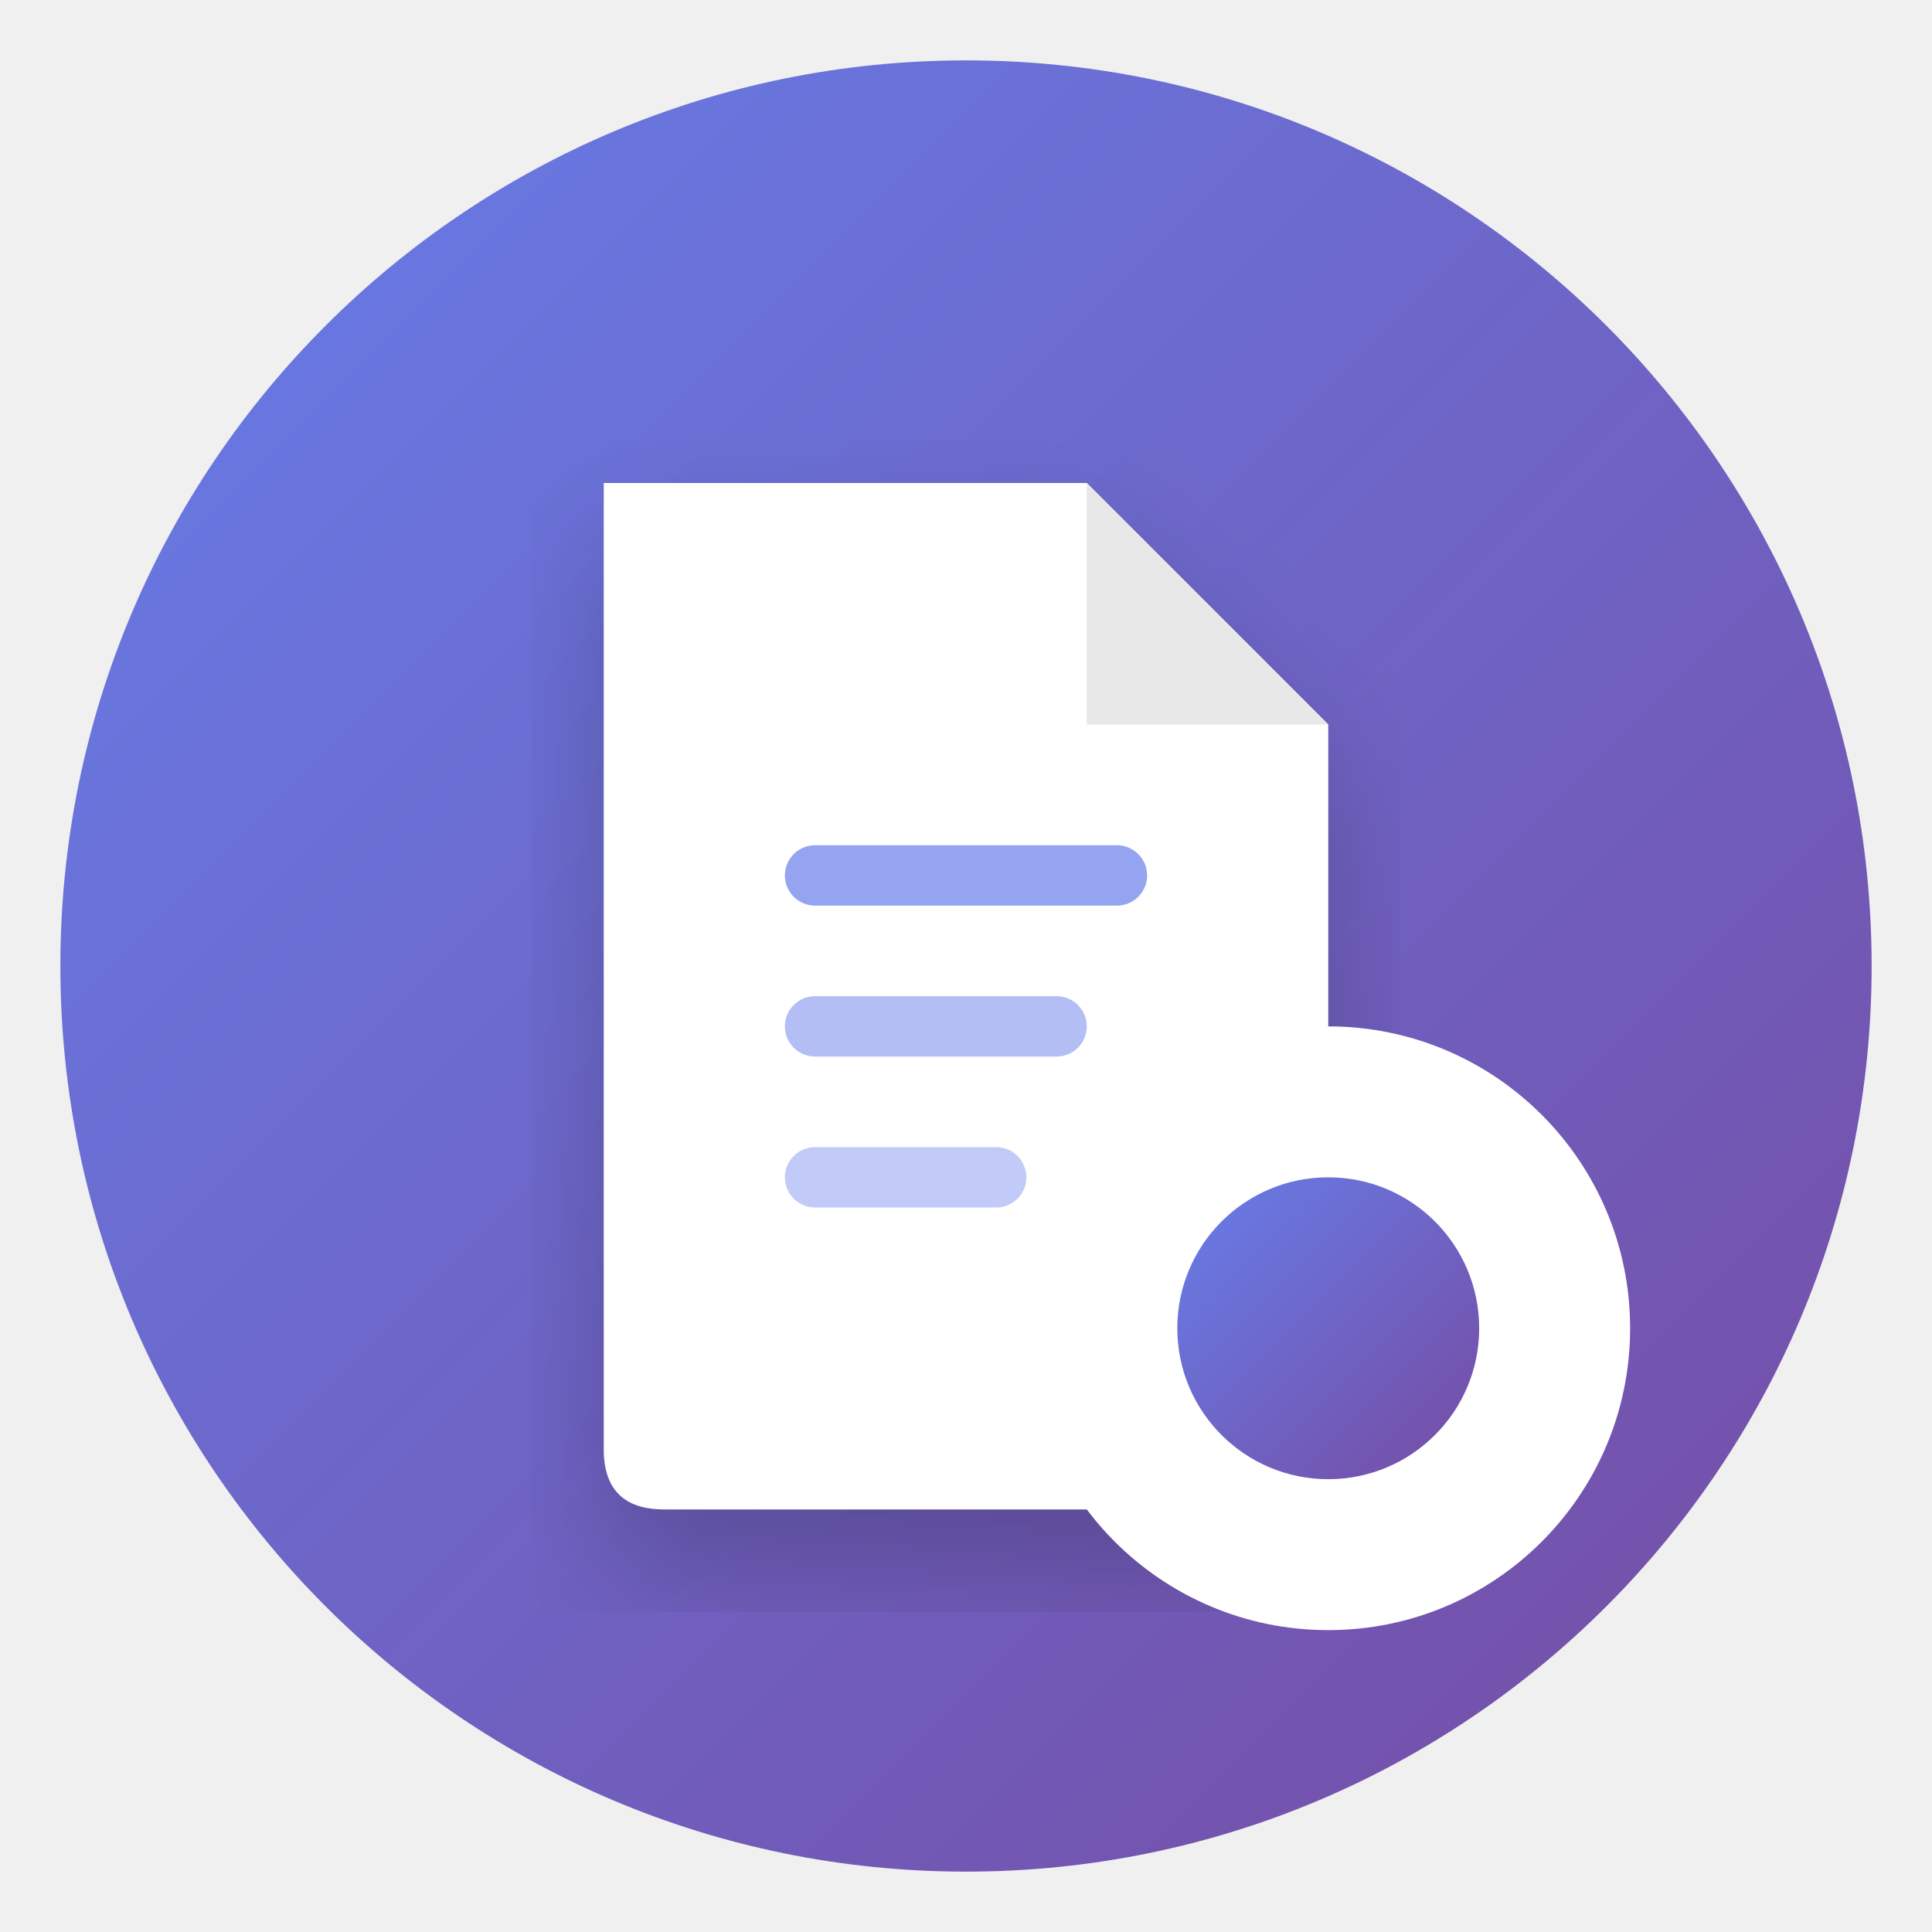
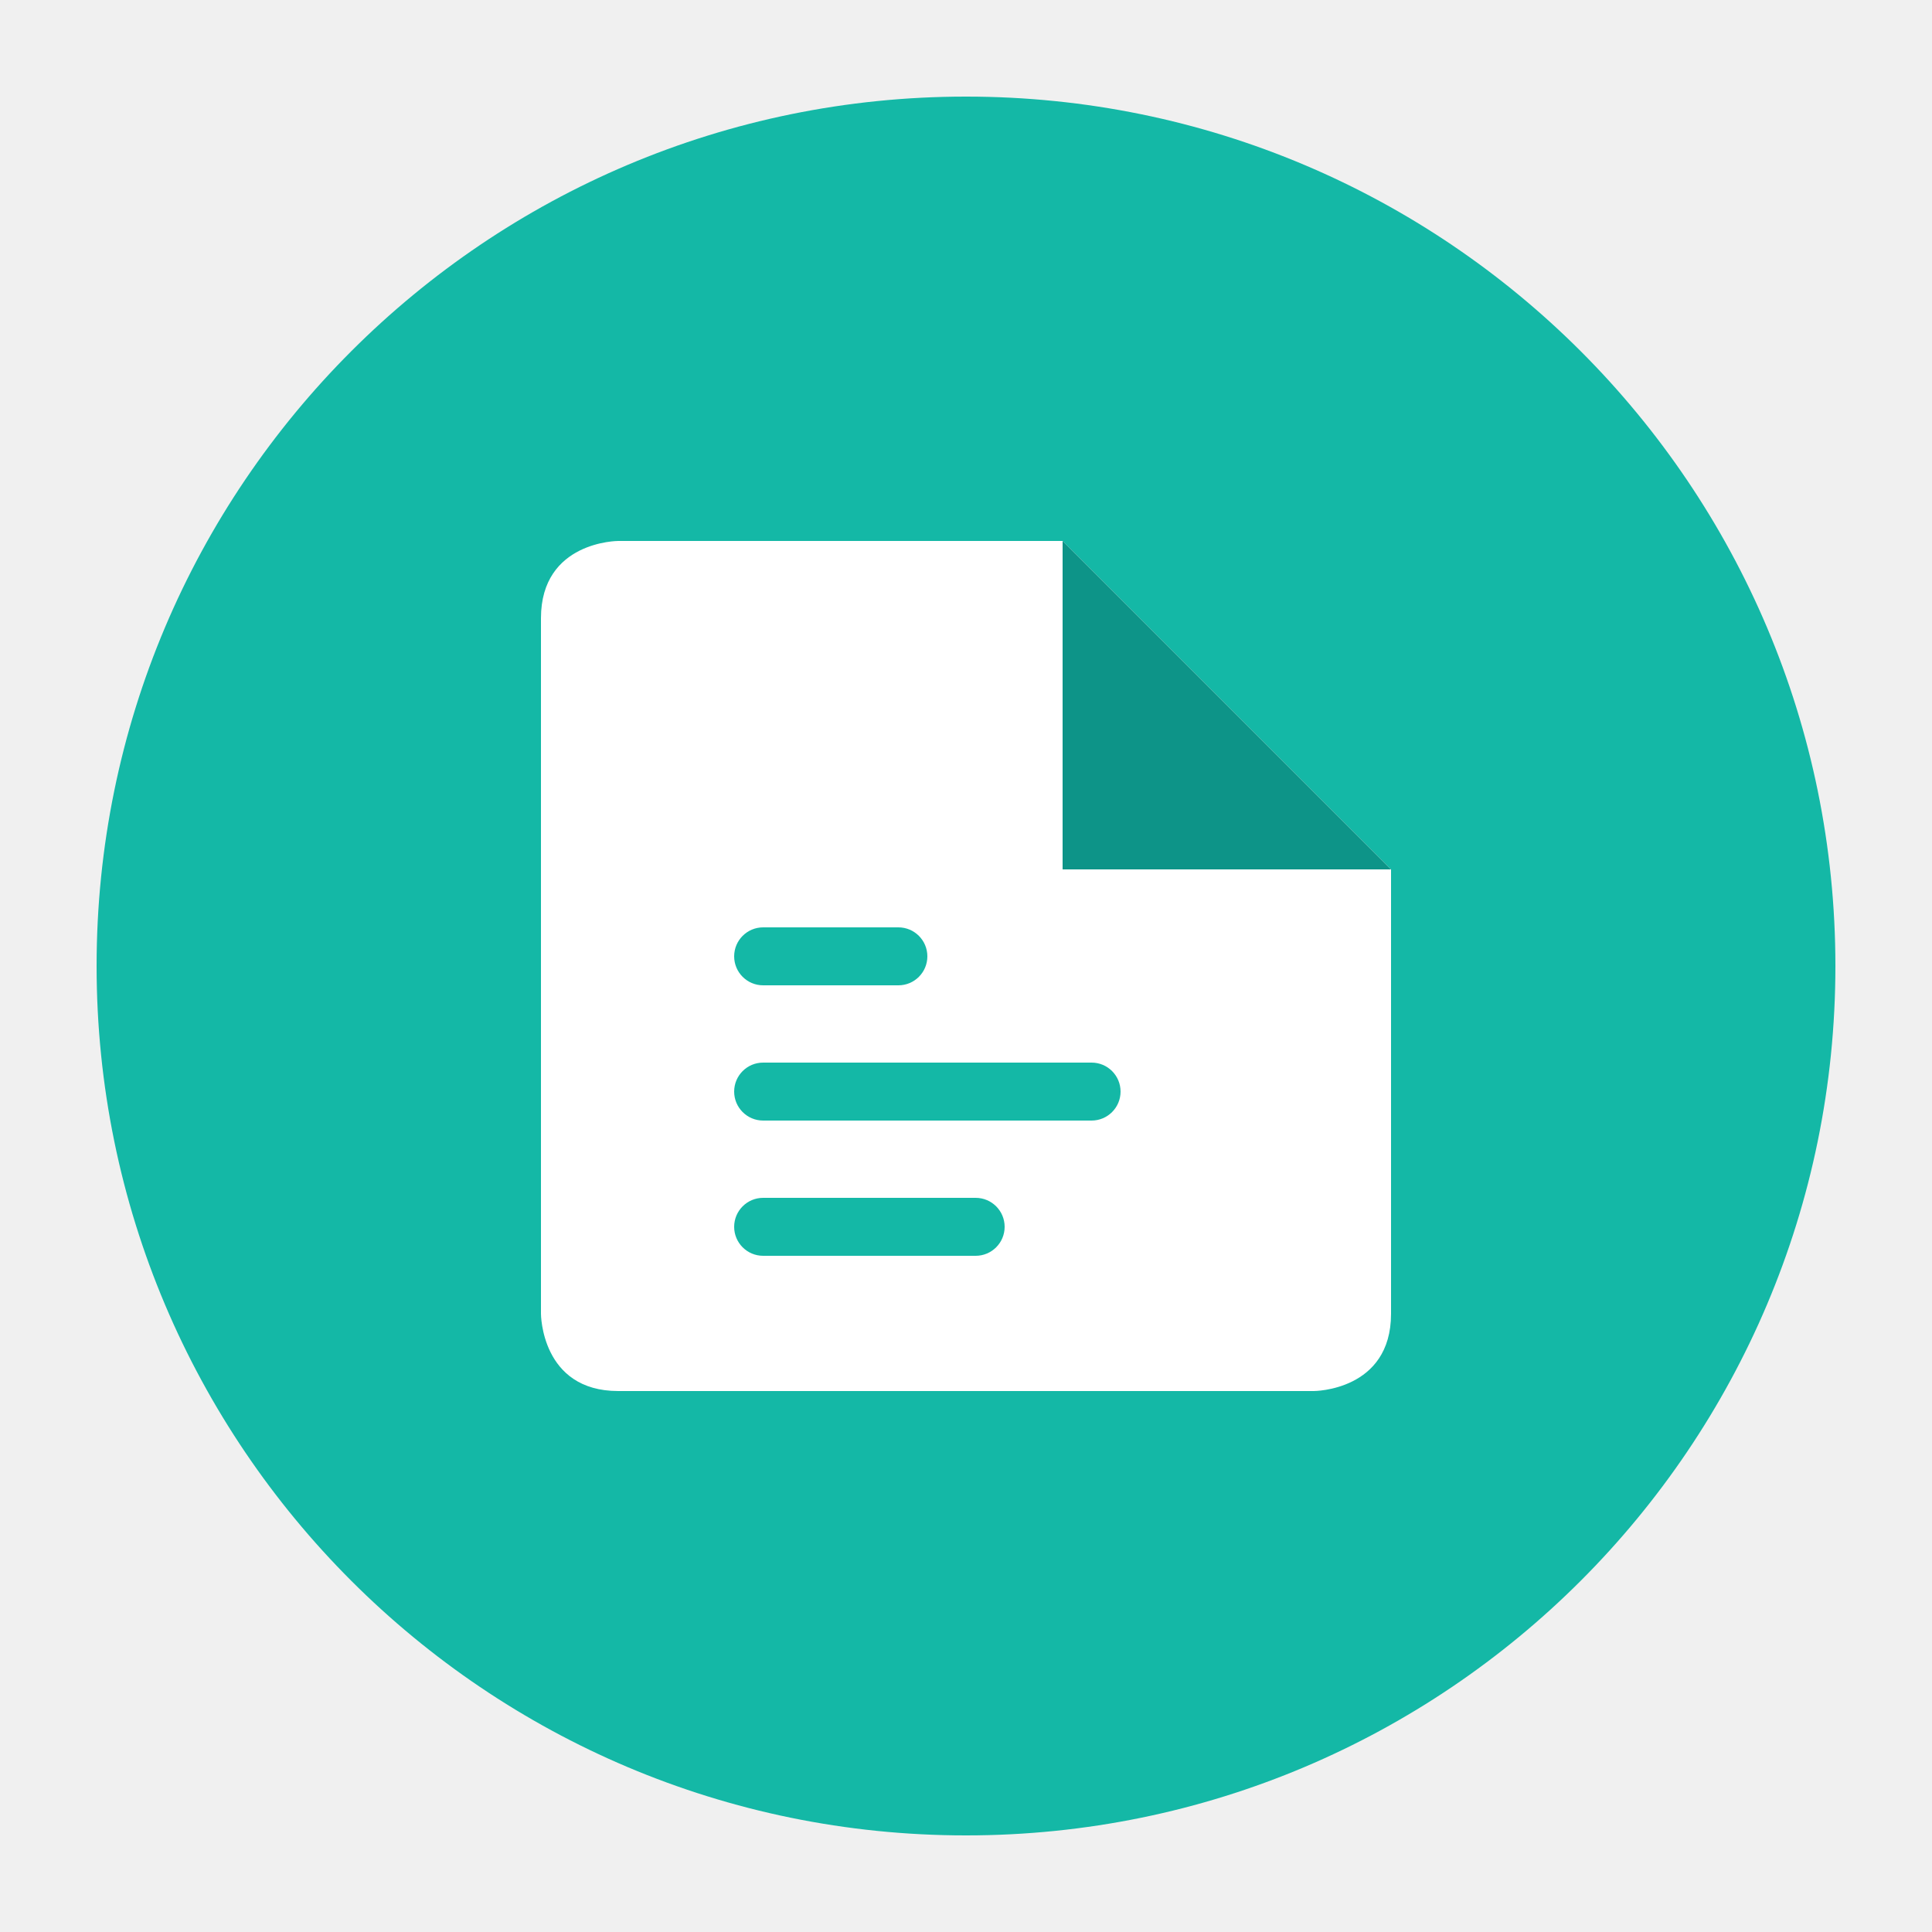
- <svg xmlns="http://www.w3.org/2000/svg" viewBox="0 0 64 64" width="64" height="64">
-   <defs>
-     <linearGradient id="circleGrad" x1="0%" y1="0%" x2="100%" y2="100%">
-       <stop offset="0%" style="stop-color:#667eea" />
-       <stop offset="100%" style="stop-color:#764ba2" />
-     </linearGradient>
-     <filter id="innerShadow" x="-10%" y="-10%" width="120%" height="120%">
-       <feDropShadow dx="0" dy="2" stdDeviation="2" flood-color="#000" flood-opacity="0.2" />
-     </filter>
-   </defs>
-   <circle cx="32" cy="32" r="30" fill="url(#circleGrad)" />
-   <g filter="url(#innerShadow)">
-     <path d="M20 16 L36 16 L44 24 L44 48 Q44 50 42 50 L22 50 Q20 50 20 48 Z" fill="white" />
-     <path d="M36 16 L36 24 L44 24 Z" fill="#e8e8e8" />
-     <rect x="26" y="28" width="12" height="2" rx="1" fill="#667eea" opacity="0.7" />
-     <rect x="26" y="33" width="10" height="2" rx="1" fill="#667eea" opacity="0.5" />
-     <rect x="26" y="38" width="8" height="2" rx="1" fill="#667eea" opacity="0.4" />
-   </g>
-   <g transform="translate(44, 44)">
-     <circle cx="0" cy="0" r="10" fill="white" />
-     <circle cx="0" cy="0" r="5" fill="url(#circleGrad)" />
-     <g stroke="url(#circleGrad)" stroke-width="2.5" stroke-linecap="round">
-       <line x1="0" y1="-9" x2="0" y2="-6" />
-       <line x1="0" y1="9" x2="0" y2="6" />
-       <line x1="-9" y1="0" x2="-6" y2="0" />
-       <line x1="9" y1="0" x2="6" y2="0" />
-     </g>
-   </g>
+ <svg xmlns="http://www.w3.org/2000/svg" viewBox="0 0 100 100">
+   <circle cx="50" cy="50" r="45" fill="#14B8A6" />
+   <path d="M28 32 C28 28 32 28 32 28 L55 28 L72 45 L72 68 C72 72 68 72 68 72 L32 72 C28 72 28 68 28 68 Z" fill="white" />
+   <path d="M55 28 L55 45 L72 45 Z" fill="#0D9488" />
+   <rect x="38" y="55" width="20" height="3" rx="1.5" fill="#14B8A6" />
+   <rect x="38" y="62" width="14" height="3" rx="1.5" fill="#14B8A6" />
+   <rect x="38" y="48" width="10" height="3" rx="1.5" fill="#14B8A6" />
</svg>
